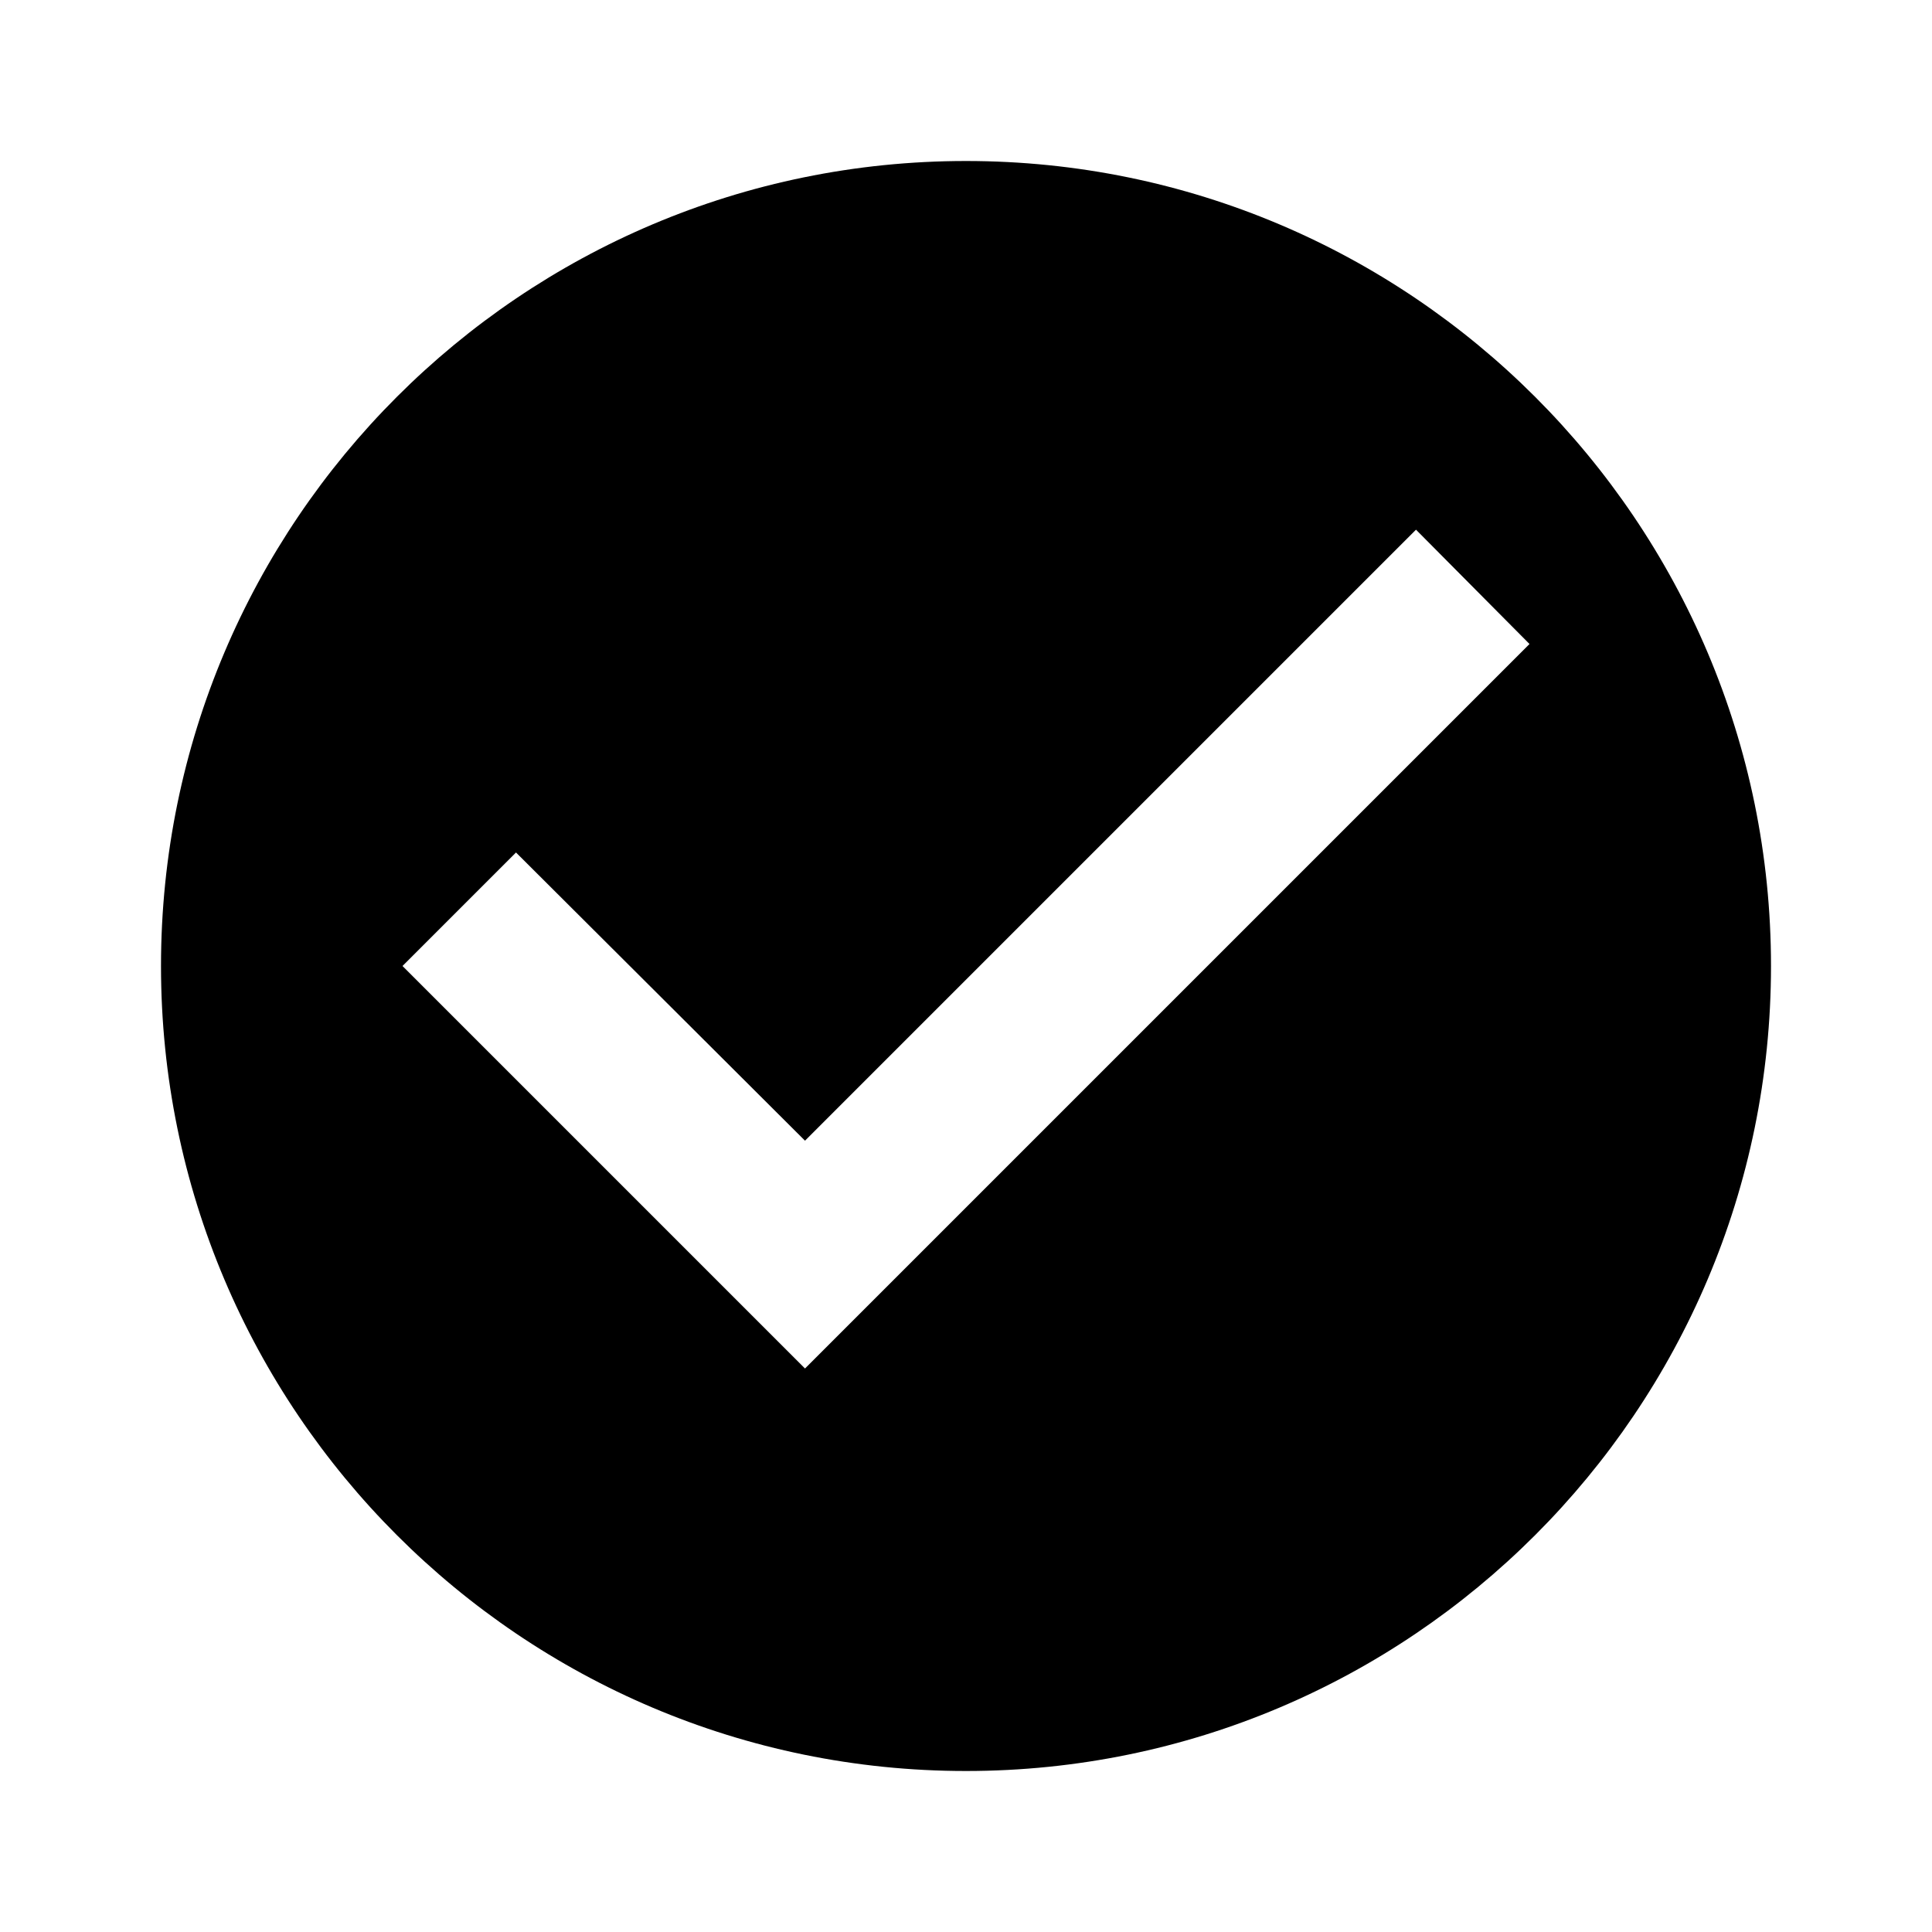
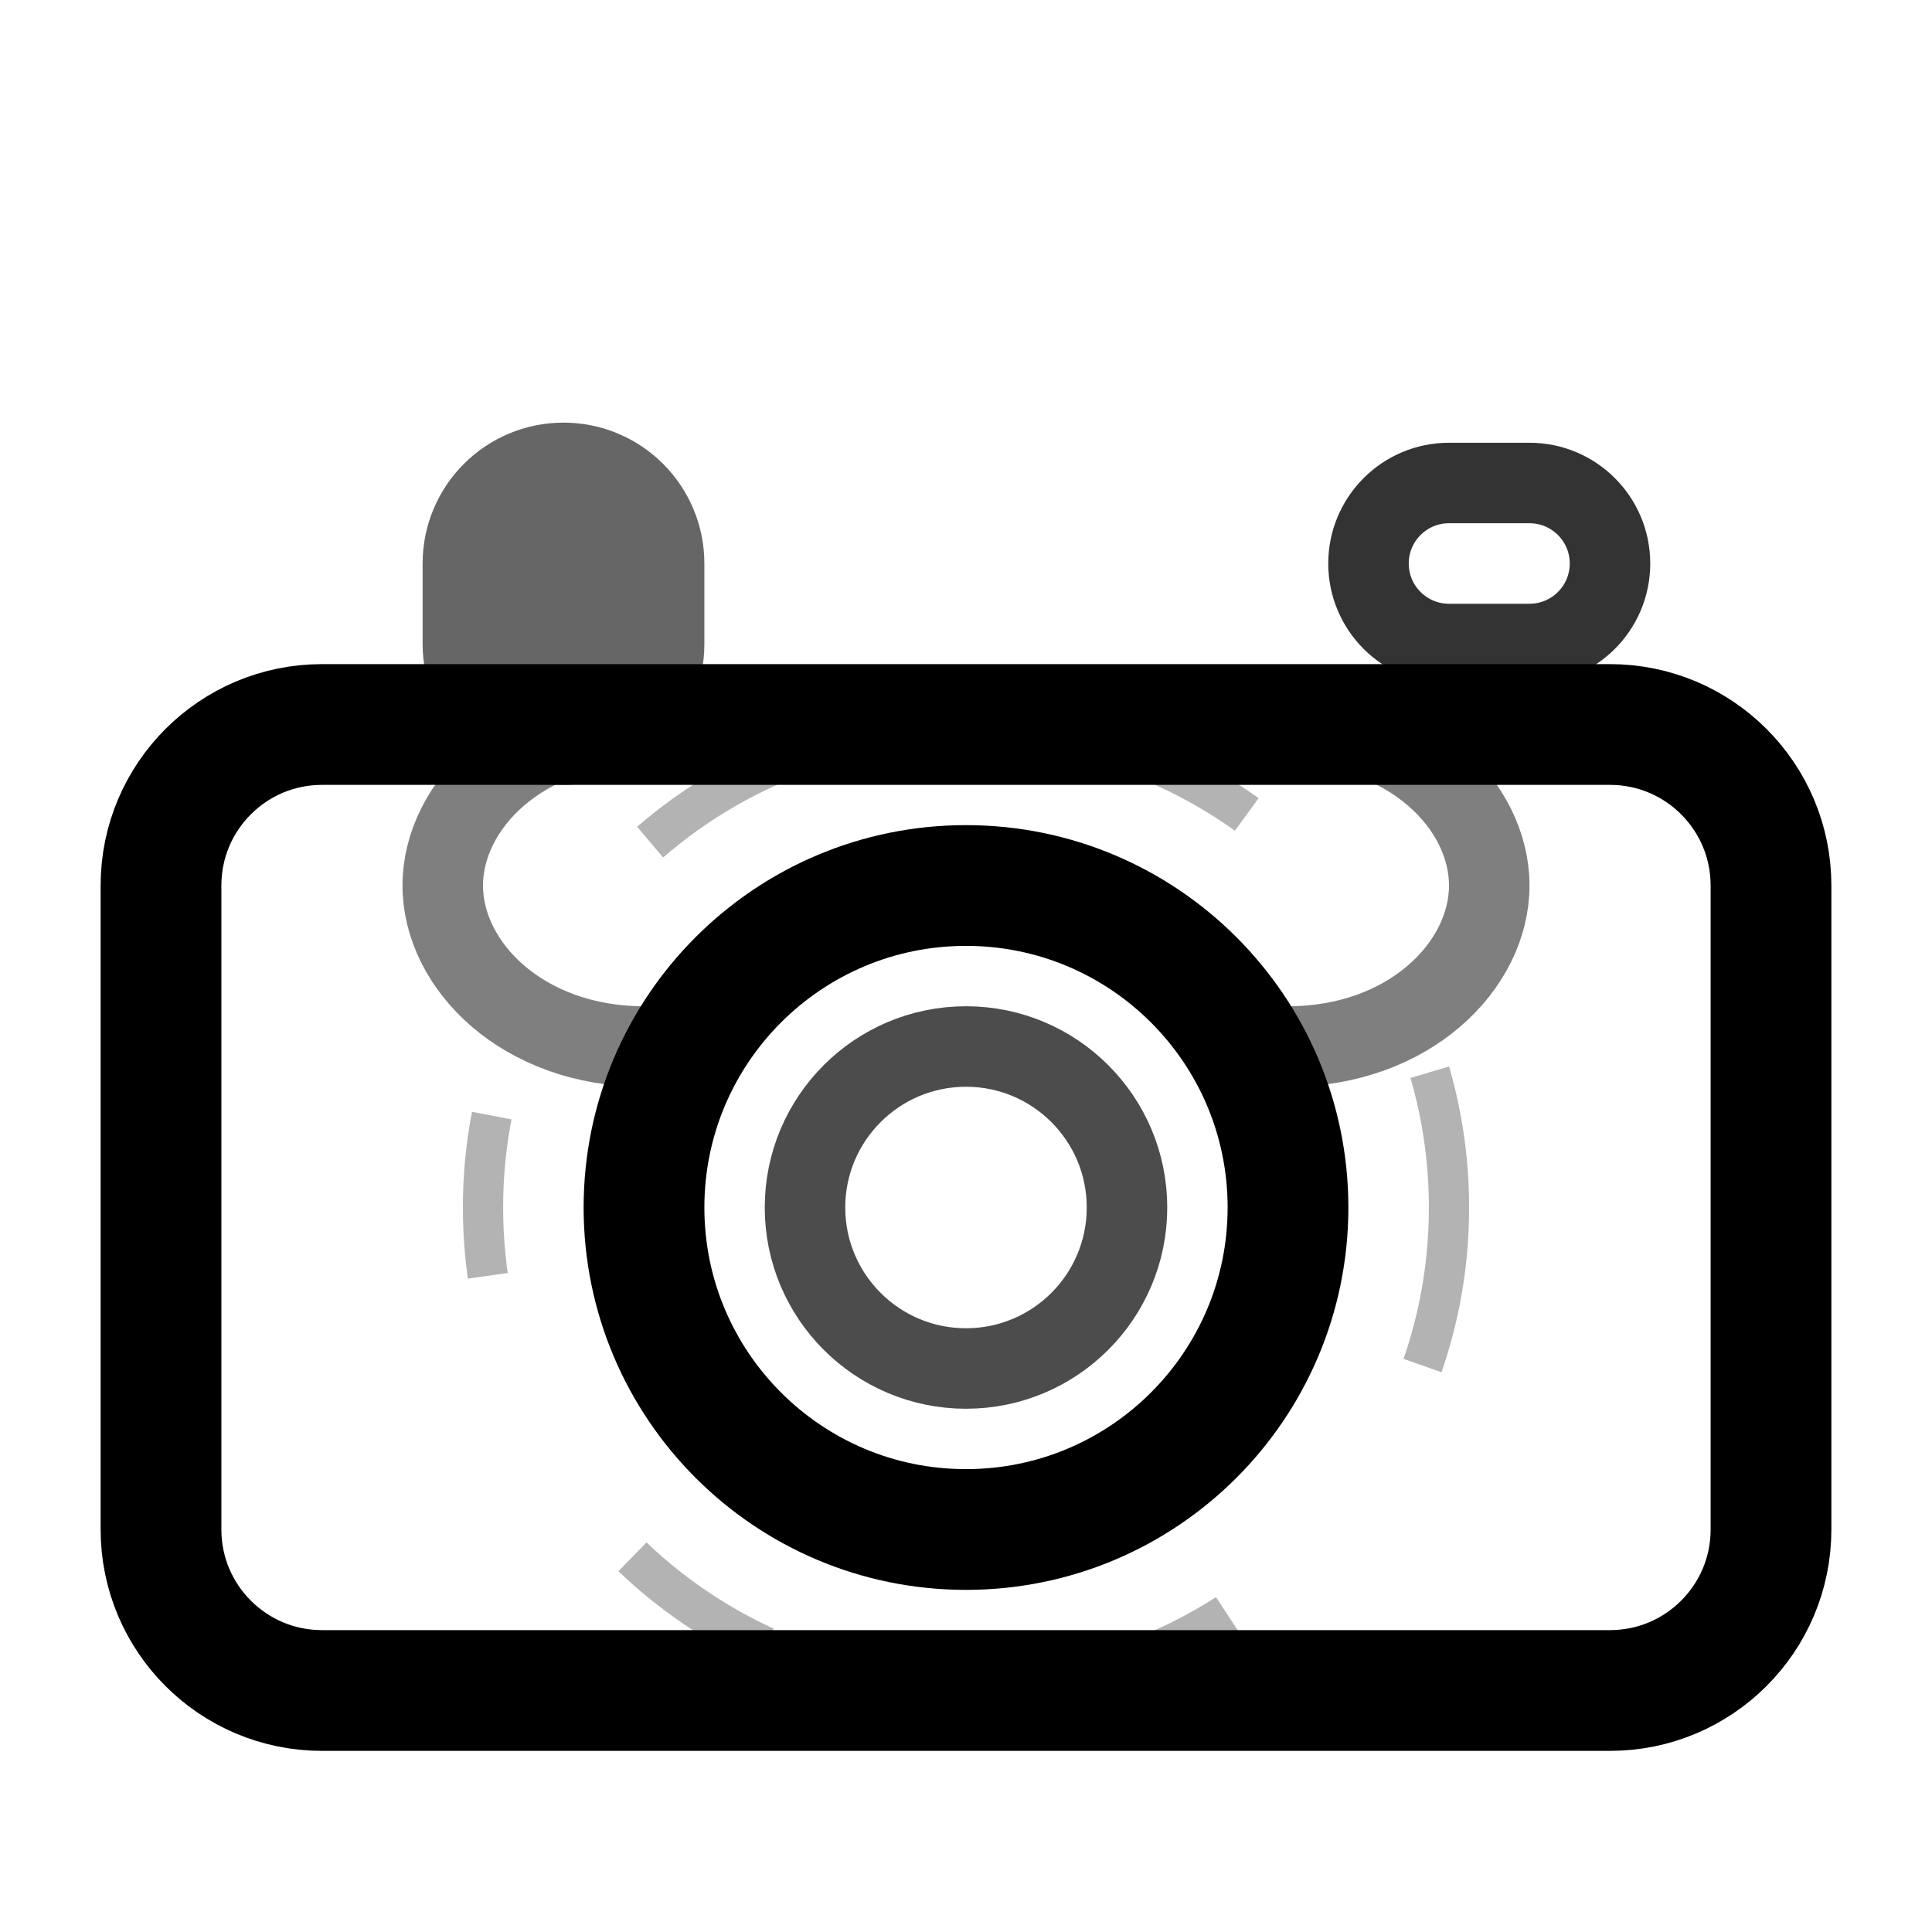
- <svg xmlns="http://www.w3.org/2000/svg" viewBox="0 0 24 24" fill="currentColor">
-   <path d="M12 2C6.48 2 2 6.48 2 12s4.48 10 10 10 10-4.48 10-10S17.52 2 12 2zm-2 15l-5-5 1.41-1.41L10 14.17l7.59-7.59L19 8l-9 9z" />
+ <svg xmlns="http://www.w3.org/2000/svg" fill="none" viewBox="0 0 24 24" stroke="currentColor" stroke-width="1.5" aria-hidden="true" role="img" aria-label="Media Management Logo">
+   <style>
+         .media-camera { 
+             animation: focus-adjust 3s ease-in-out infinite;
+             transform-origin: 12px 12px;
+         }
+         .media-lens { 
+             animation: aperture-spin 6s linear infinite;
+             transform-origin: 12px 12px;
+         }
+         .media-flash { 
+             animation: flash-blink 4s ease-in-out infinite;
+         }
+         .media-waves { 
+             animation: wave-flow 2s ease-in-out infinite alternate;
+         }
+         
+         @keyframes focus-adjust {
+             0%, 100% { transform: scale(1); }
+             50% { transform: scale(1.02); }
+         }
+         
+         @keyframes aperture-spin {
+             0% { transform: rotate(0deg); }
+             100% { transform: rotate(360deg); }
+         }
+         
+         @keyframes flash-blink {
+             0%, 90%, 100% { opacity: 0.6; }
+             5%, 15% { opacity: 1; }
+         }
+         
+         @keyframes wave-flow {
+             0% { opacity: 0.4; transform: translateX(-1px); }
+             100% { opacity: 0.8; transform: translateX(1px); }
+         }
+         
+         svg:hover .media-camera { 
+             animation-duration: 1s; 
+         }
+         svg:hover .media-lens { 
+             animation-duration: 2s; 
+         }
+         svg:hover .media-flash { 
+             animation-duration: 1s; 
+         }
+         
+         @media (prefers-color-scheme: dark) {
+             .media-camera { opacity: 0.95; }
+             .media-lens { opacity: 0.9; }
+             .media-flash { opacity: 0.8; }
+             .media-waves { opacity: 0.7; }
+         }
+         
+         @media (prefers-reduced-motion: reduce) {
+             .media-camera, .media-lens, .media-flash, .media-waves { animation: none; }
+         }
+     </style>
+   <rect class="media-camera" x="2" y="9" width="20" height="12" rx="2" ry="2" stroke-linecap="round" stroke-linejoin="round" />
+   <circle class="media-lens" cx="12" cy="15" r="4" stroke-linecap="round" stroke-linejoin="round" />
+   <circle class="media-lens" cx="12" cy="15" r="2" stroke-width="1" opacity="0.7" />
+   <rect class="media-flash" x="6" y="6" width="2" height="3" rx="1" fill="currentColor" opacity="0.6" />
+   <rect class="media-camera" x="17" y="6" width="3" height="2" rx="1" stroke-width="1" opacity="0.8" />
+   <g class="media-waves">
+     <path stroke-linecap="round" stroke-linejoin="round" d="M16 9c1.5 0 2.5 1 2.5 2s-1 2-2.5 2" stroke-width="1" opacity="0.5" />
+     <path stroke-linecap="round" stroke-linejoin="round" d="M8 9c-1.5 0-2.5 1-2.5 2s1 2 2.5 2" stroke-width="1" opacity="0.5" />
+   </g>
+   <circle cx="12" cy="15" r="6" stroke-width="0.5" opacity="0.3" stroke-dasharray="2 4" />
</svg>
